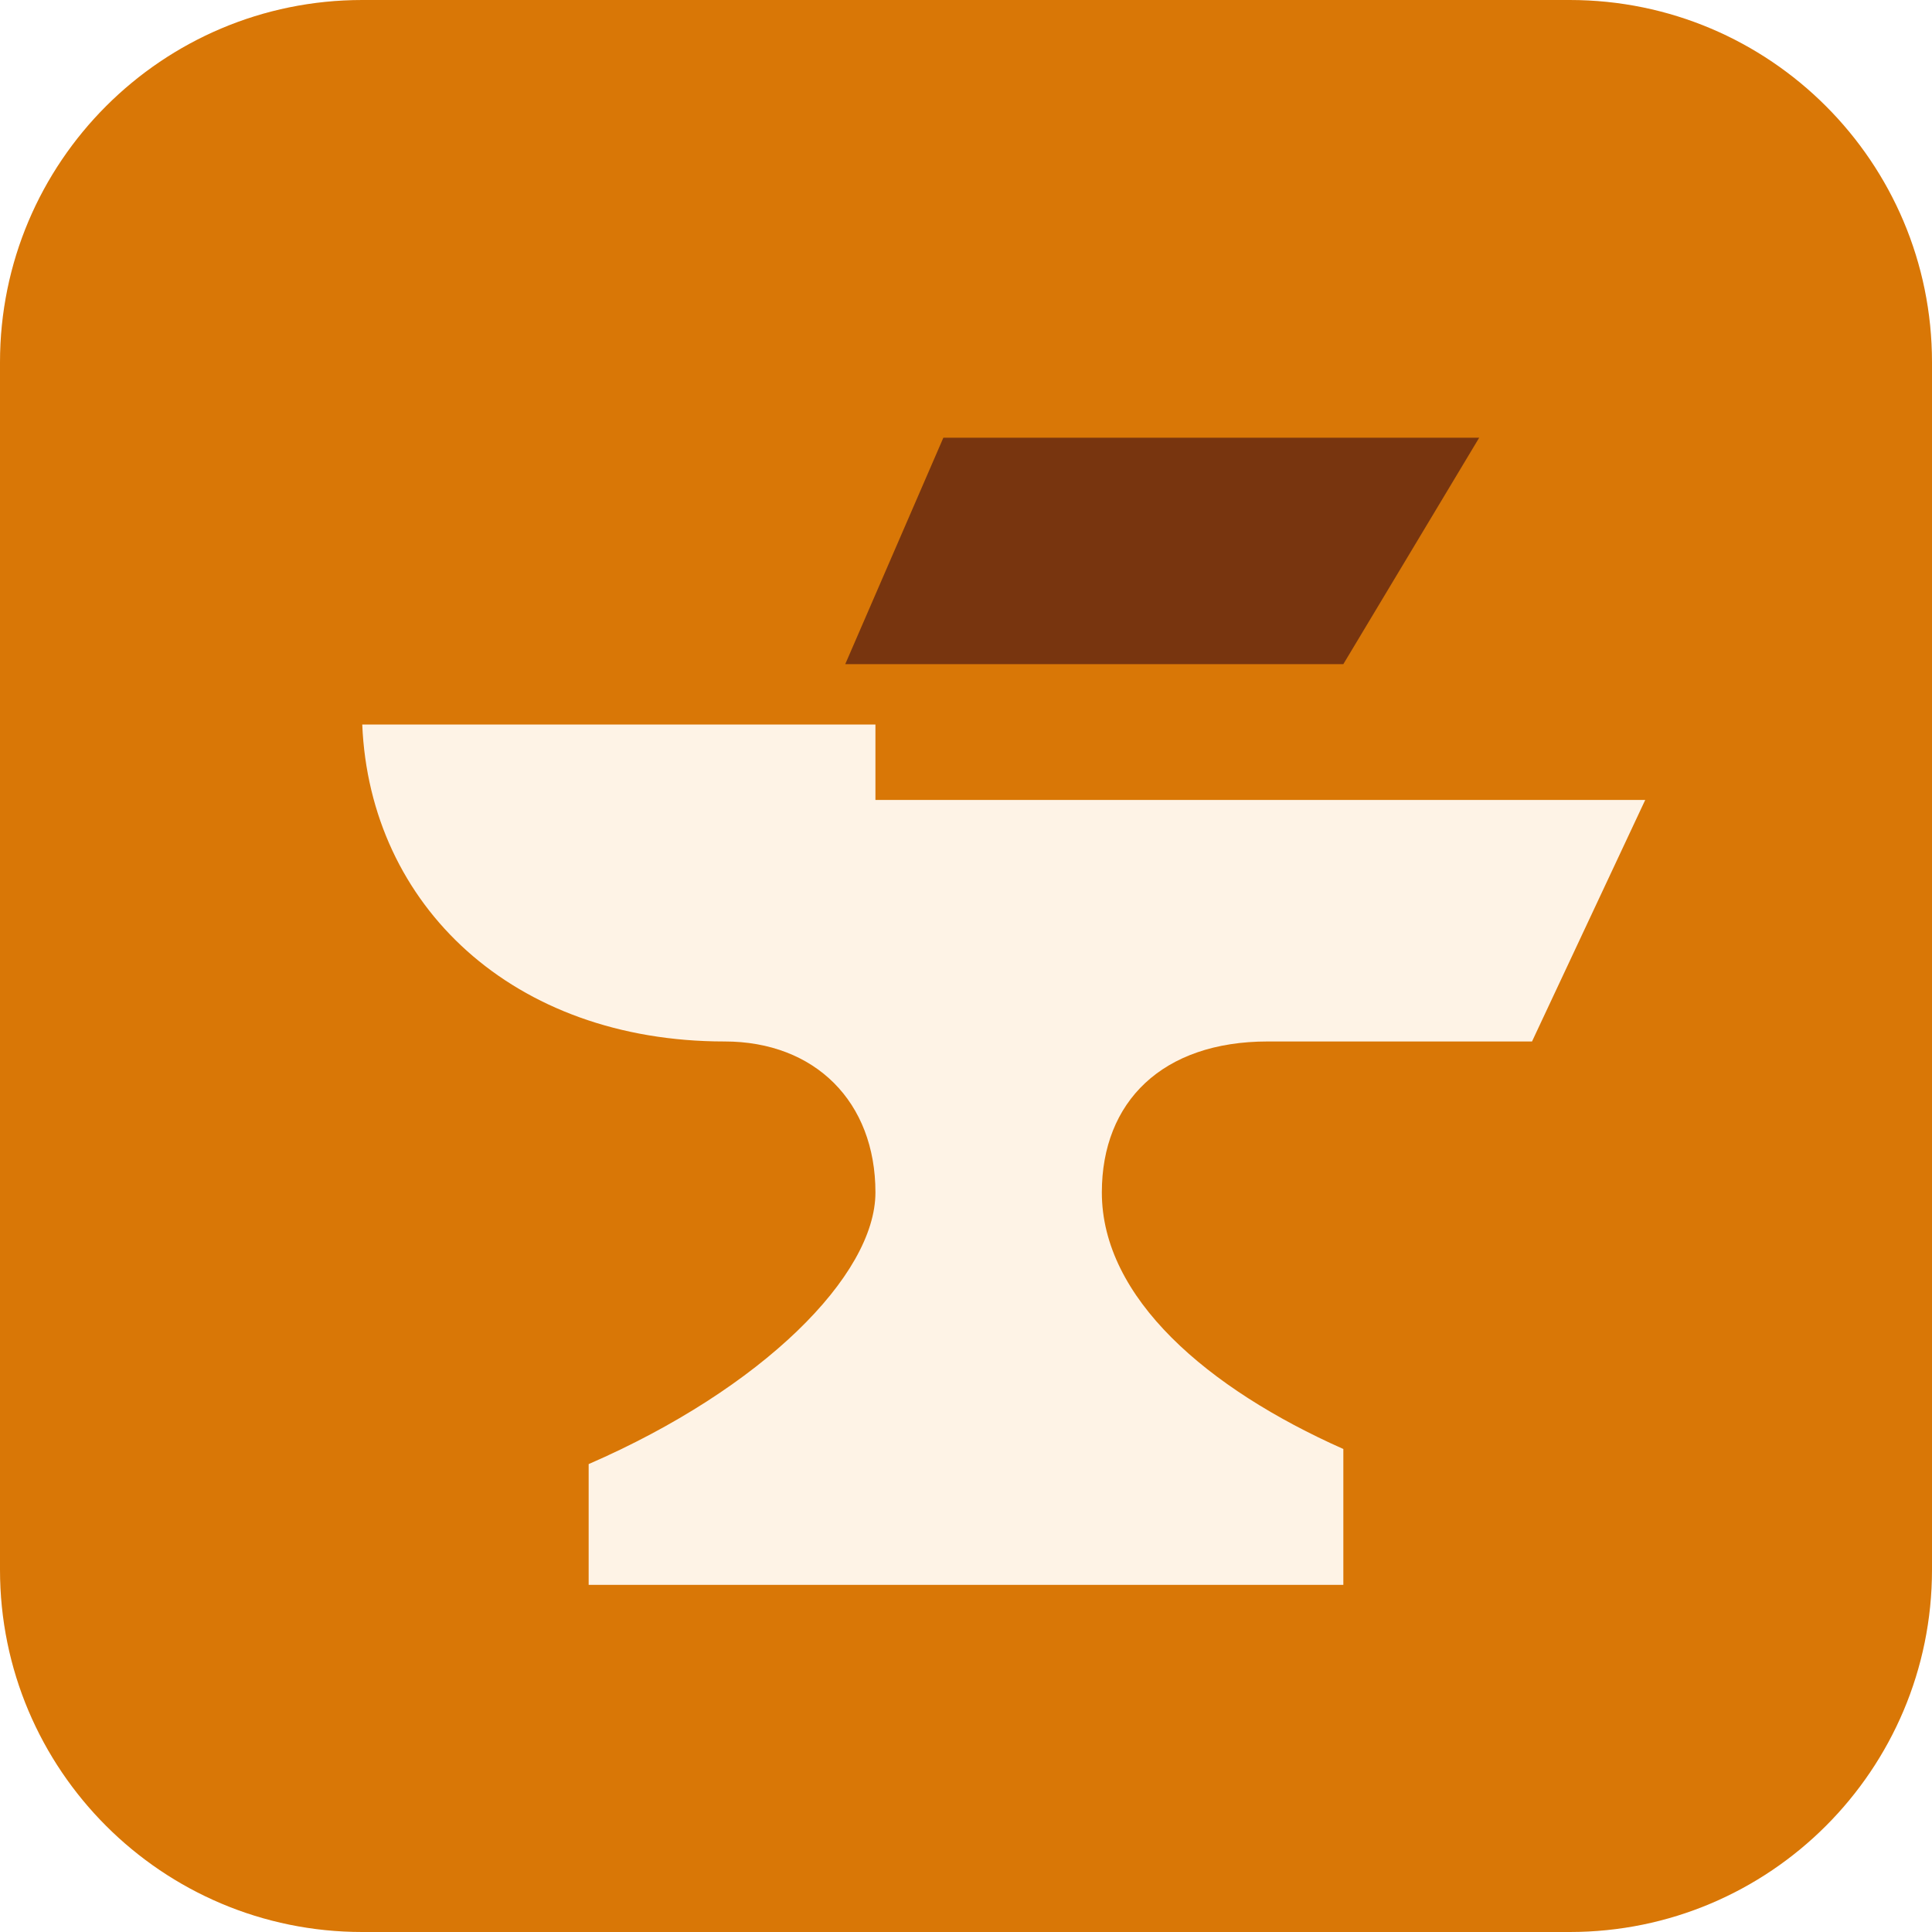
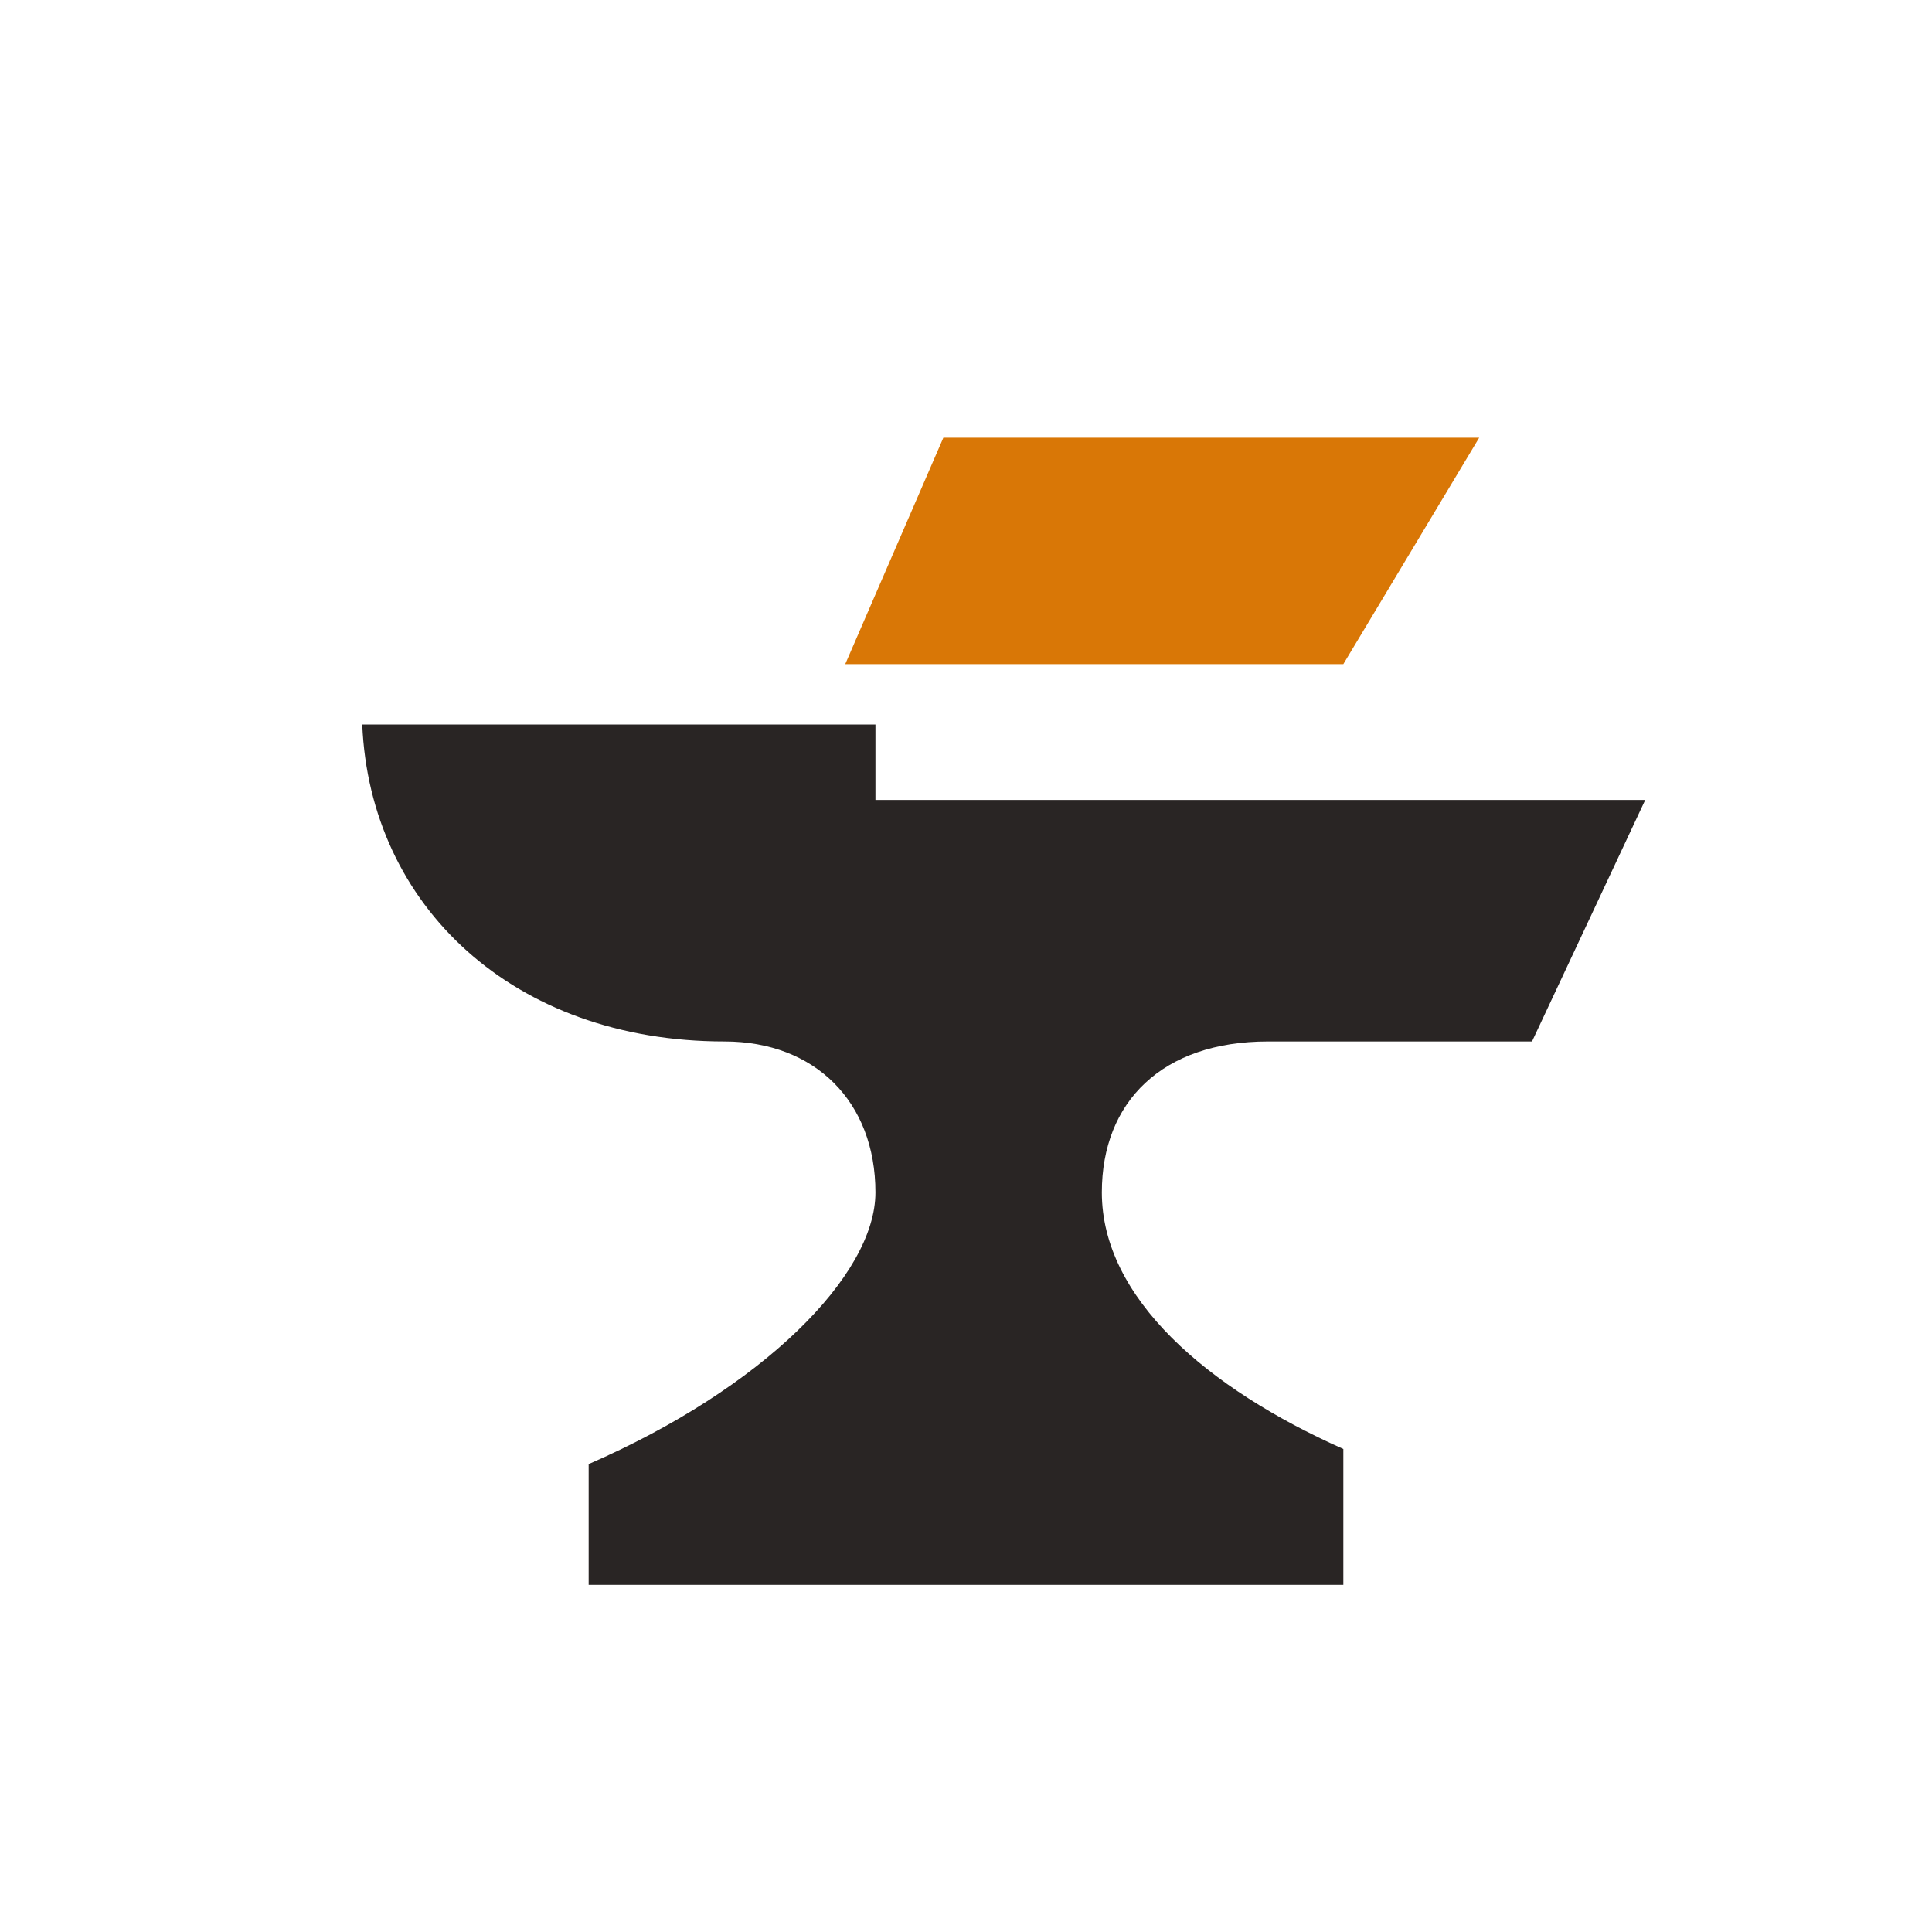
<svg xmlns="http://www.w3.org/2000/svg" viewBox="0 0 256 256" role="img" aria-label="Forge">
-   <rect width="256" height="256" rx="48" fill="#d97706" />
-   <path d="M 48 96 H 116 V 106 H 218 L 203 138 H 168 C 154 138 146 146 146 158 C 146 172 160 184 178 192 V 210 H 78 V 194 C 101 184 116 169 116 158 C 116 146 108 138 96 138 C 68 138 49 120 48 96 Z" fill="#fef3e6" />
-   <path d="M 125 58 H 196 L 178 88 H 112 Z" fill="#78350f" />
+   <path d="M 48 96 H 116 V 106 H 218 L 203 138 H 168 C 154 138 146 146 146 158 C 146 172 160 184 178 192 V 210 H 78 V 194 C 101 184 116 169 116 158 C 116 146 108 138 96 138 C 68 138 49 120 48 96 Z" fill="#292524" />
+   <path d="M 125 58 H 196 L 178 88 H 112 Z" fill="#d97706" />
</svg>
